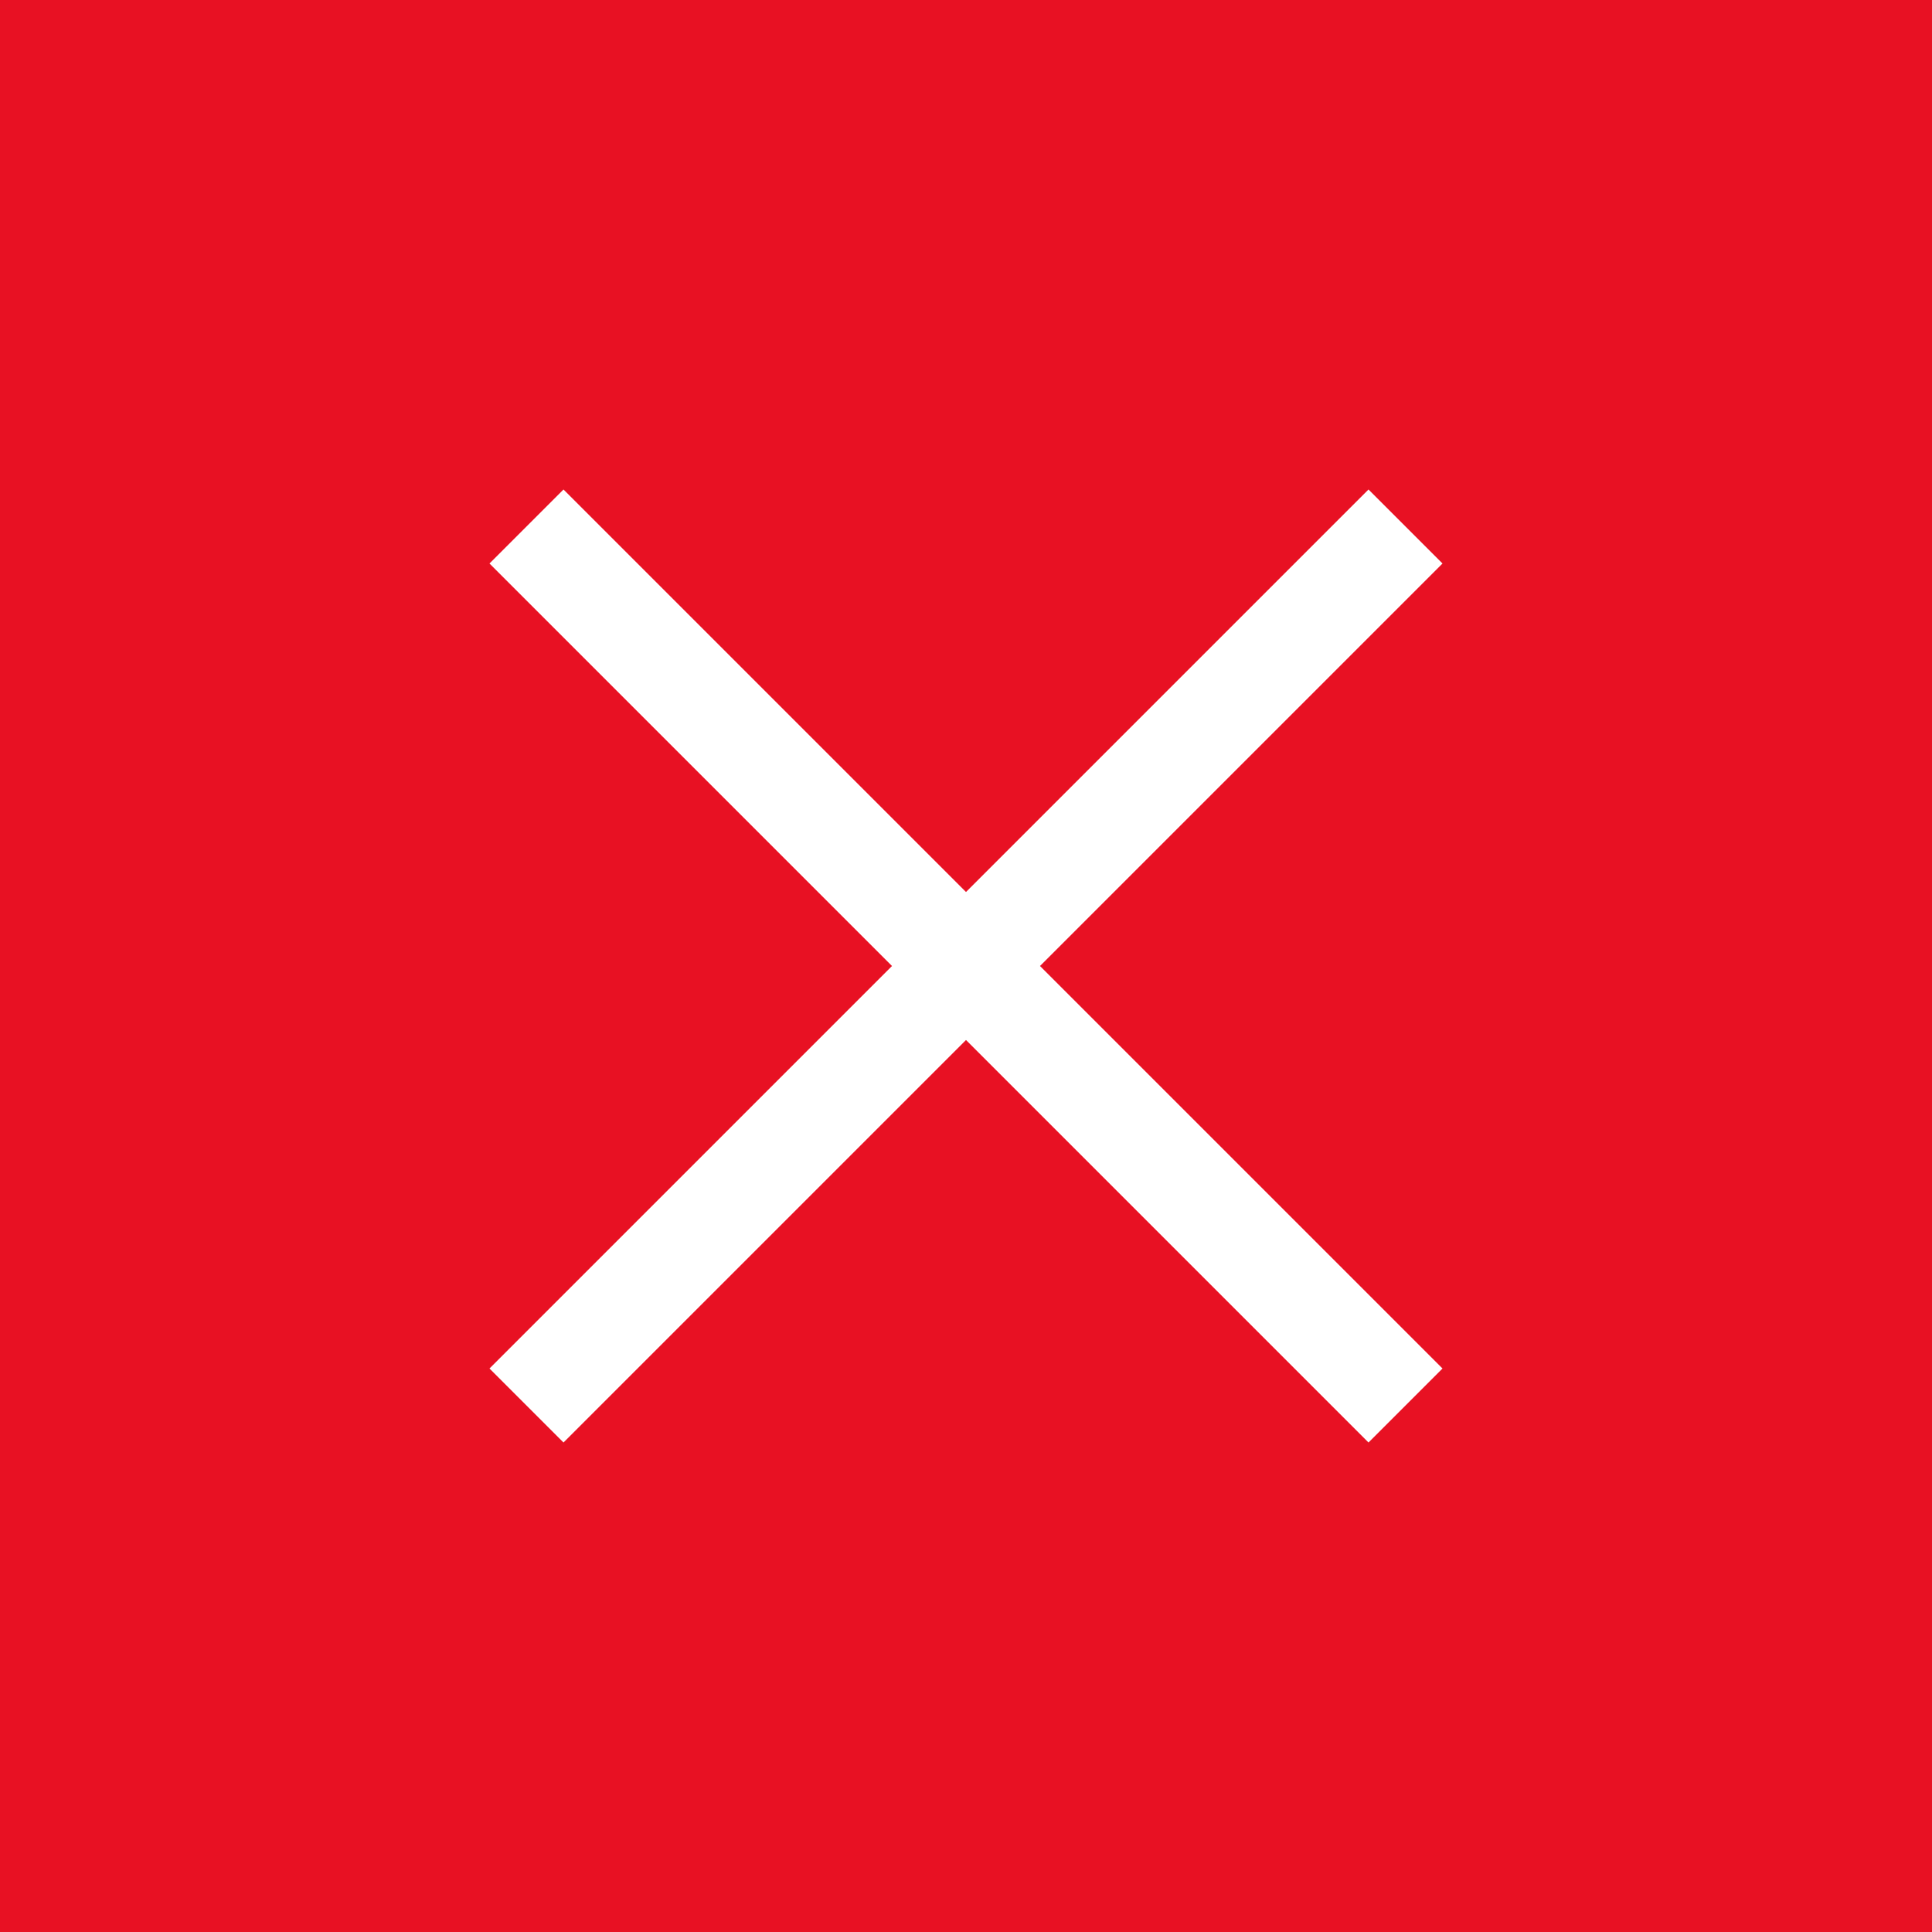
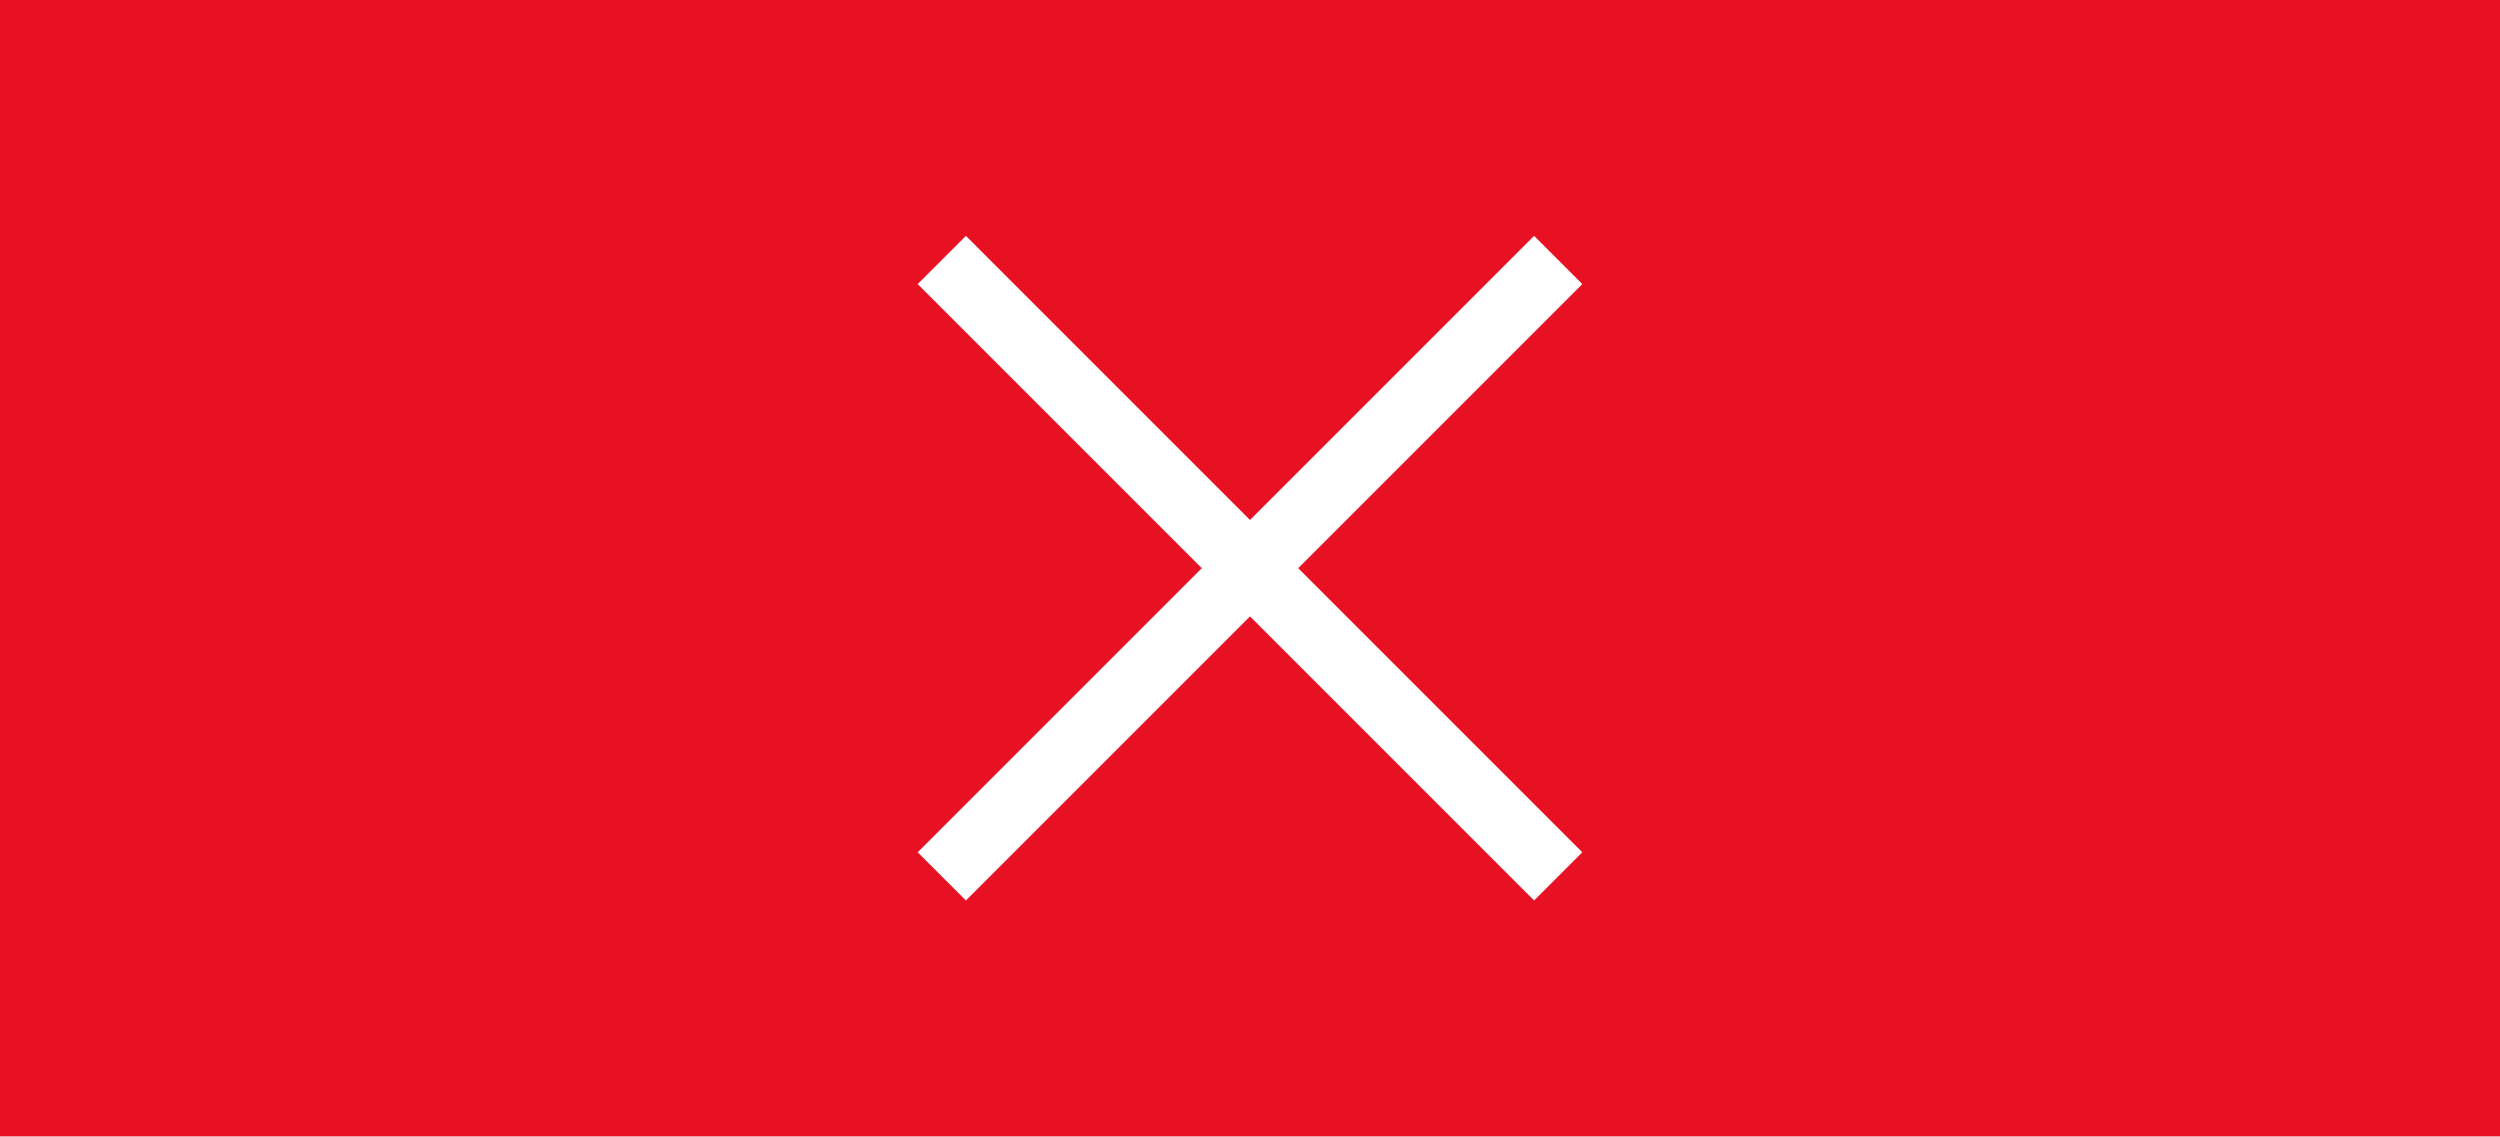
- <svg xmlns="http://www.w3.org/2000/svg" width="24" height="24" viewBox="0 0 24 24">
-   <rect width="24" height="24" fill="#e81123" />
-   <path d="M7 7l10 10M17 7L7 17" stroke="#ffffff" stroke-width="1.3" stroke-linecap="square" />
+ <svg xmlns="http://www.w3.org/2000/svg" width="44" height="20" viewBox="0 0 44 20">
+   <rect width="44" height="20" fill="#e81123" />
+   <path d="M17 5l10 10M27 5L17 15" stroke="#ffffff" stroke-width="1.2" stroke-linecap="square" />
</svg>
